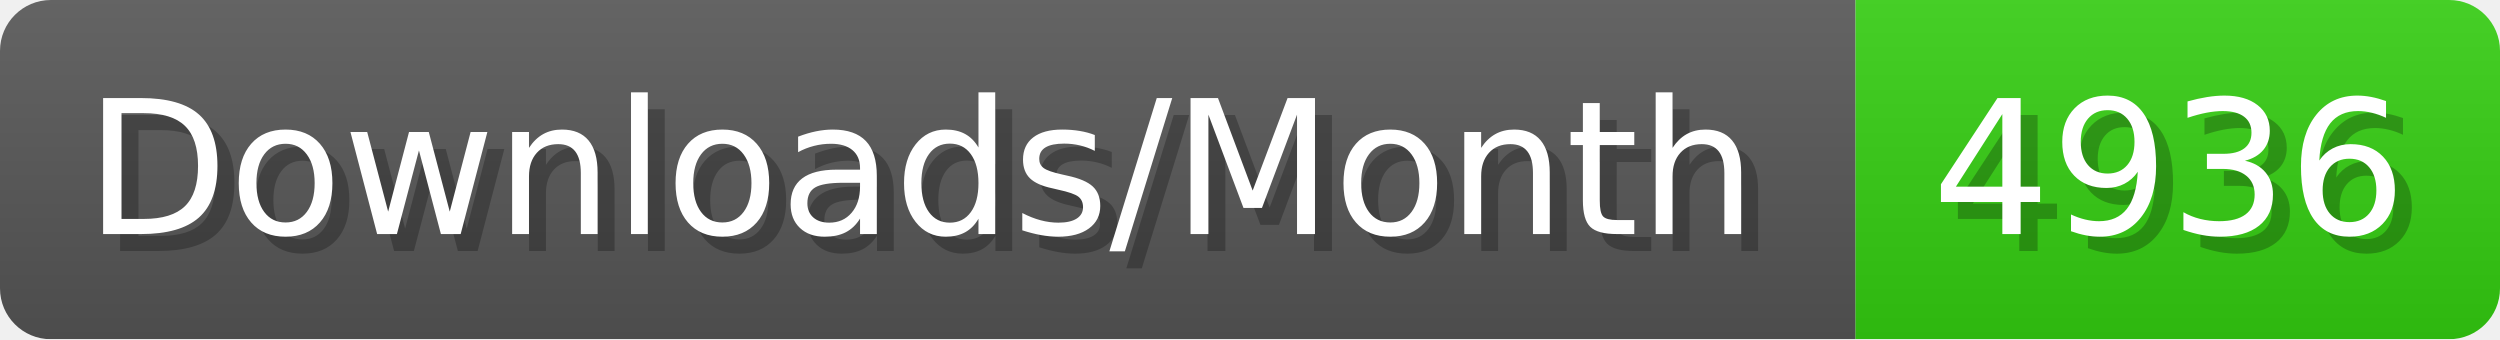
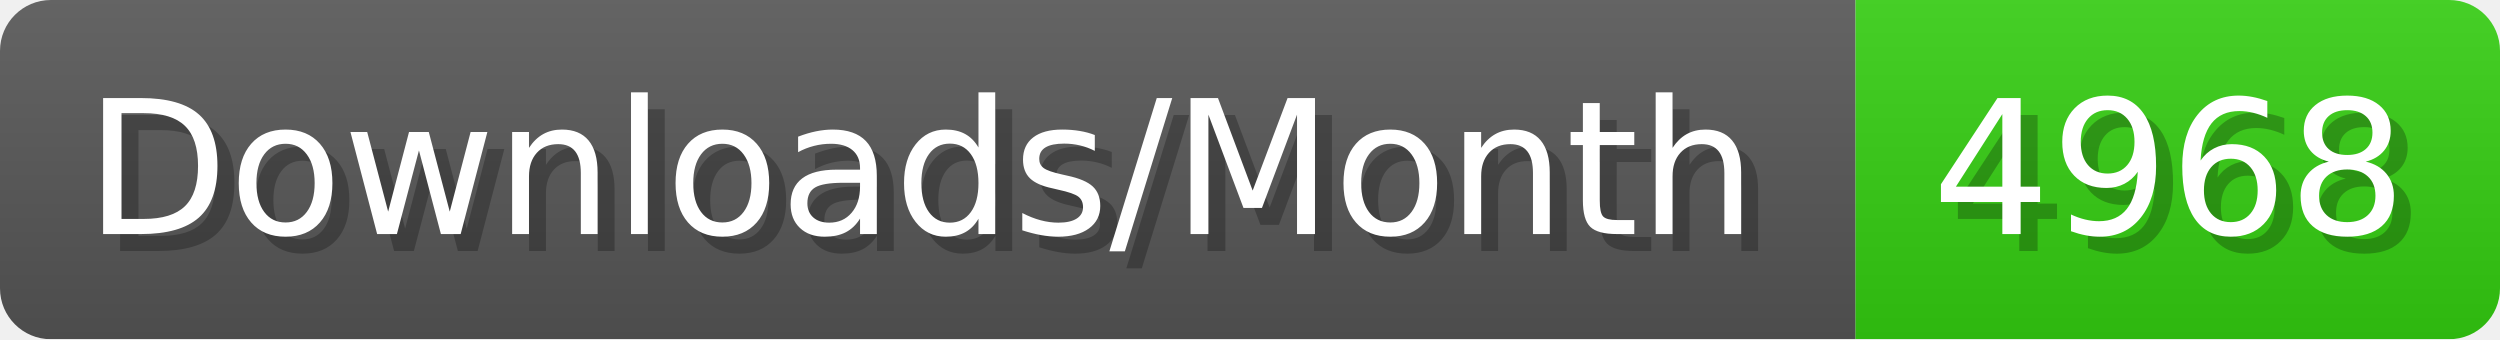
- <svg xmlns="http://www.w3.org/2000/svg" width="147.4" height="20" viewBox="0 0 1474 200" role="img" aria-label="Downloads/Month: 4936">
+ <svg xmlns="http://www.w3.org/2000/svg" width="147.4" height="20" viewBox="0 0 1474 200" role="img" aria-label="Downloads/Month: 4968">
  <linearGradient id="YlXUI" x2="0" y2="100%">
    <stop offset="0" stop-opacity=".1" stop-color="#EEE" />
    <stop offset="1" stop-opacity=".1" />
  </linearGradient>
  <mask id="JHhop">
    <rect width="1474" height="200" rx="30" fill="#FFF" />
  </mask>
  <g mask="url(#JHhop)">
    <rect width="1094" height="200" fill="#555" />
    <rect width="380" height="200" fill="#3C1" x="1094" />
    <rect width="1474" height="200" fill="url(#YlXUI)" />
  </g>
  <g aria-hidden="true" fill="#fff" text-anchor="start" font-family="Verdana,DejaVu Sans,sans-serif" font-size="110">
    <text x="60" y="148" textLength="994" fill="#000" opacity="0.25">Downloads/Month</text>
    <text x="50" y="138" textLength="994">Downloads/Month</text>
-     <text x="1149" y="148" textLength="280" fill="#000" opacity="0.25">4936</text>
-     <text x="1139" y="138" textLength="280">4936</text>
+     <text x="1149" y="148" textLength="280" fill="#000" opacity="0.25">4968</text>
+     <text x="1139" y="138" textLength="280">4968</text>
  </g>
</svg>
